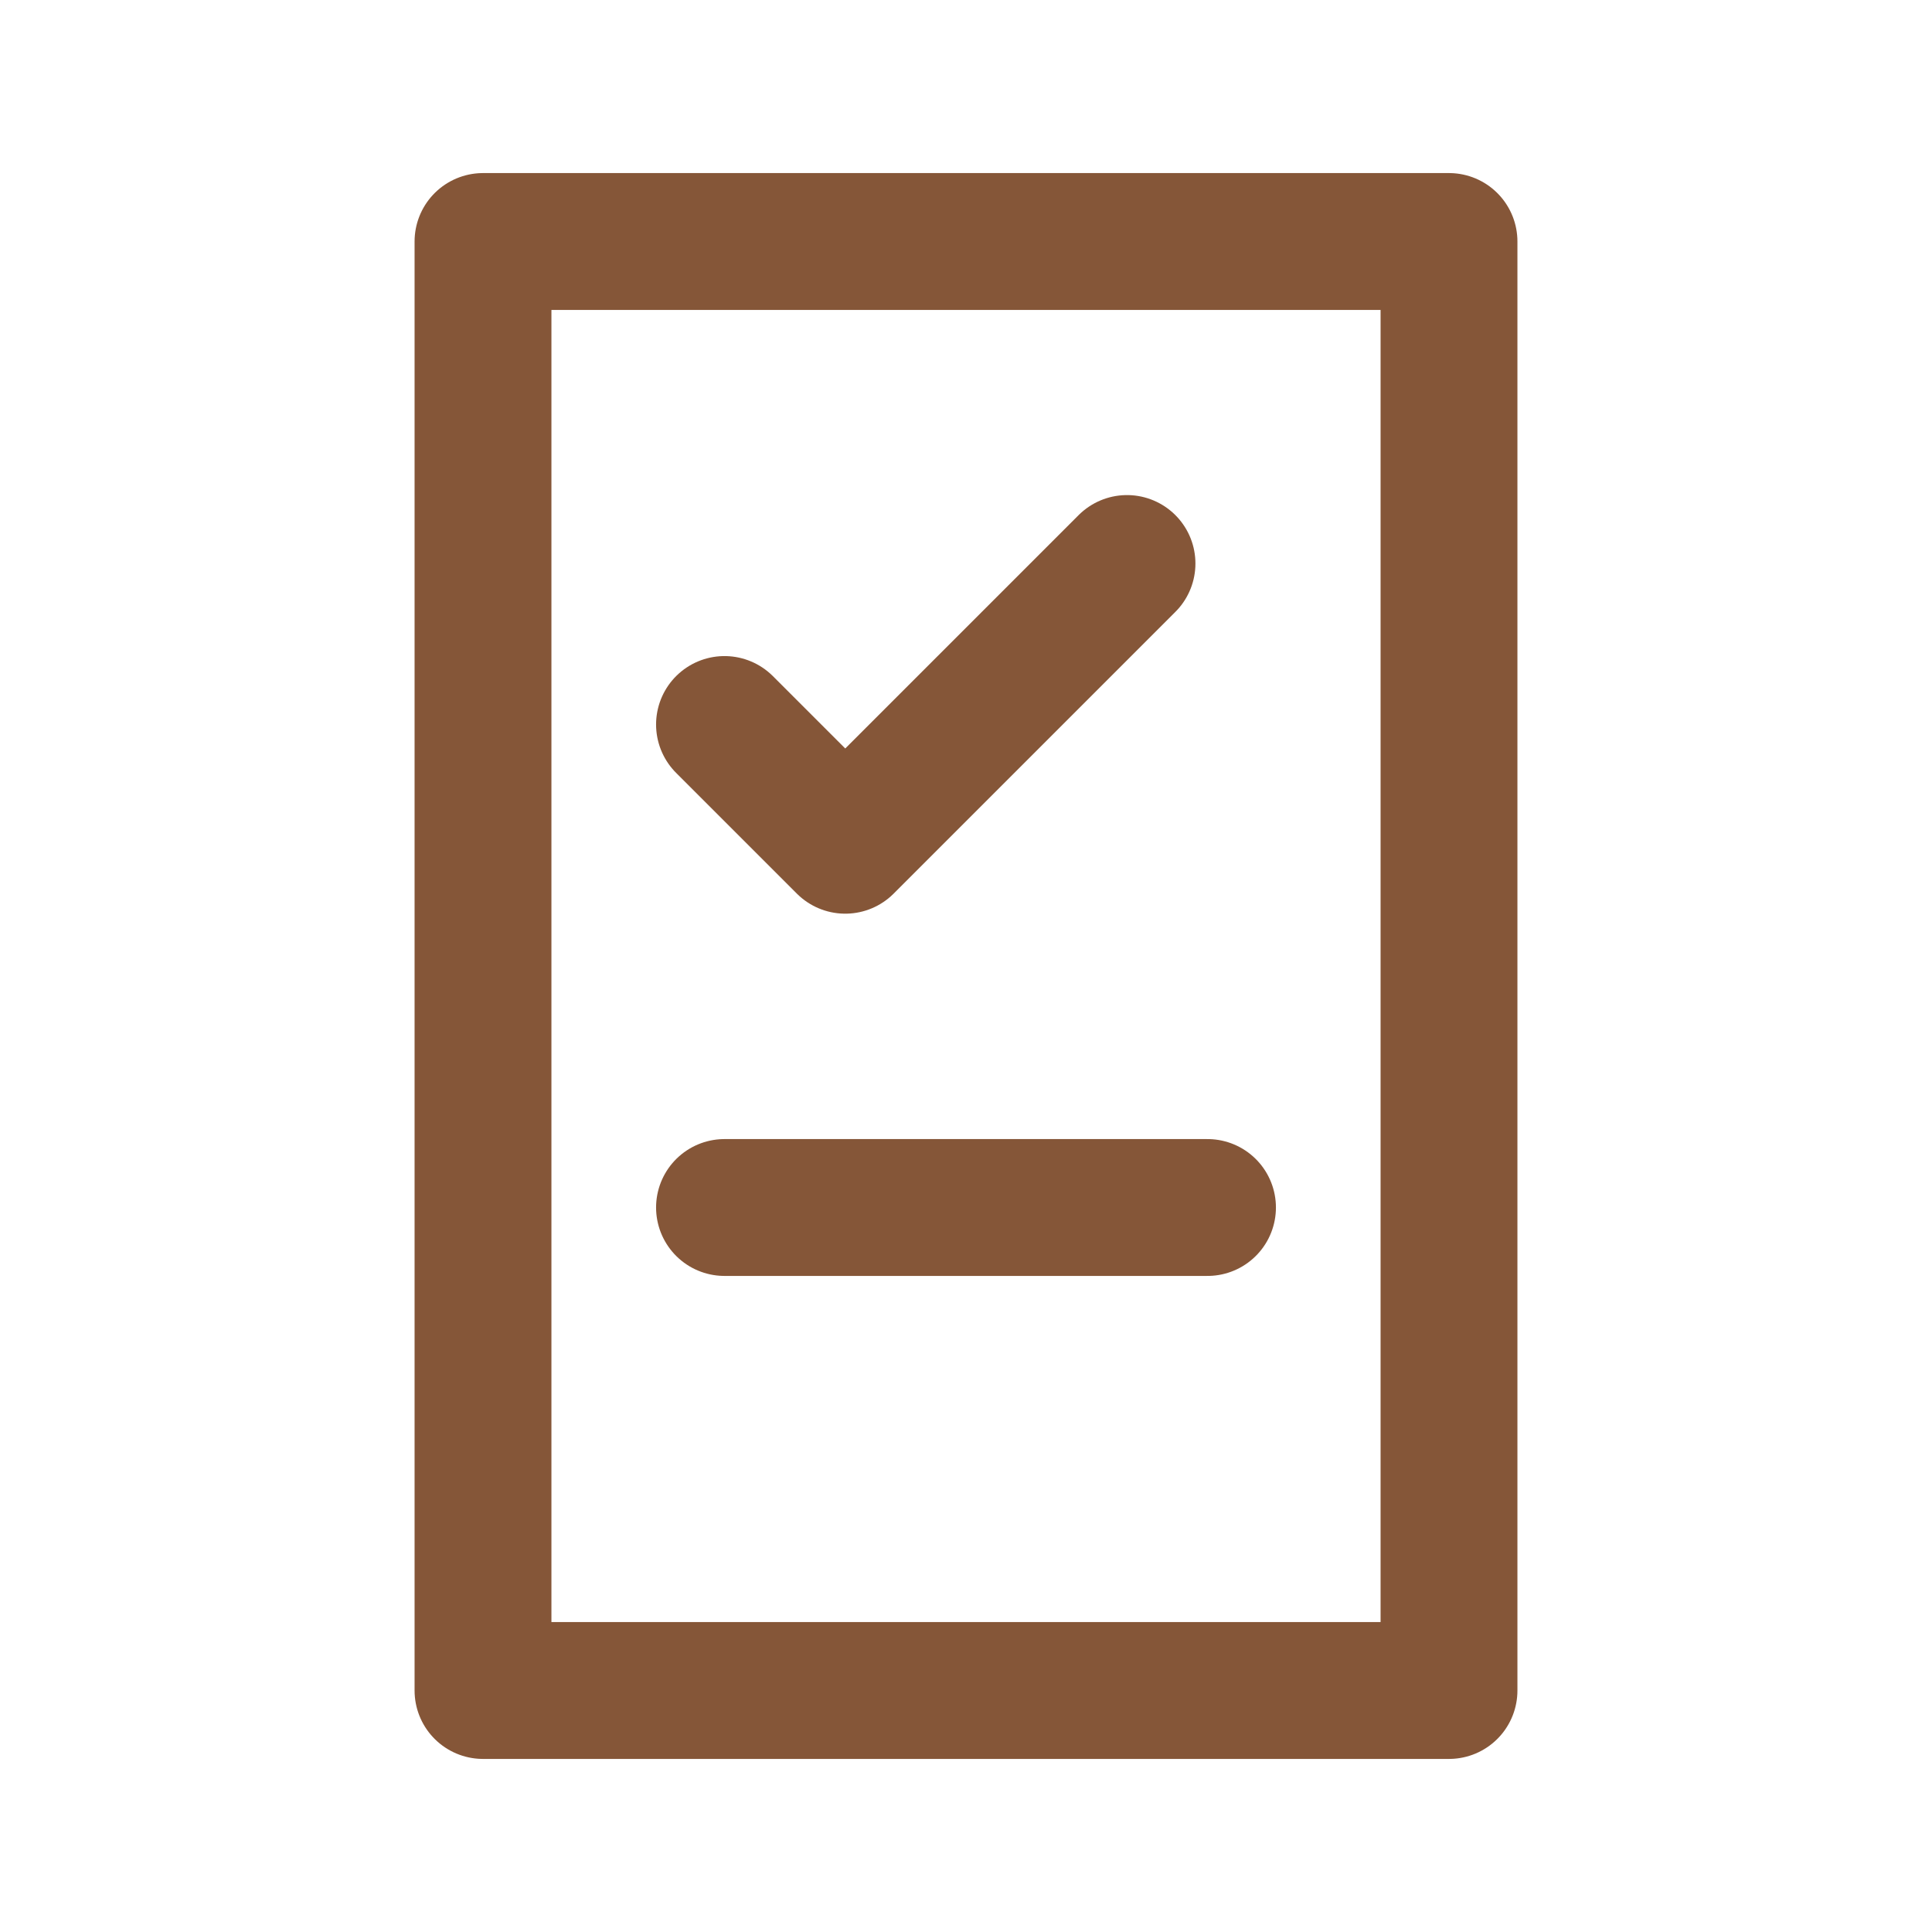
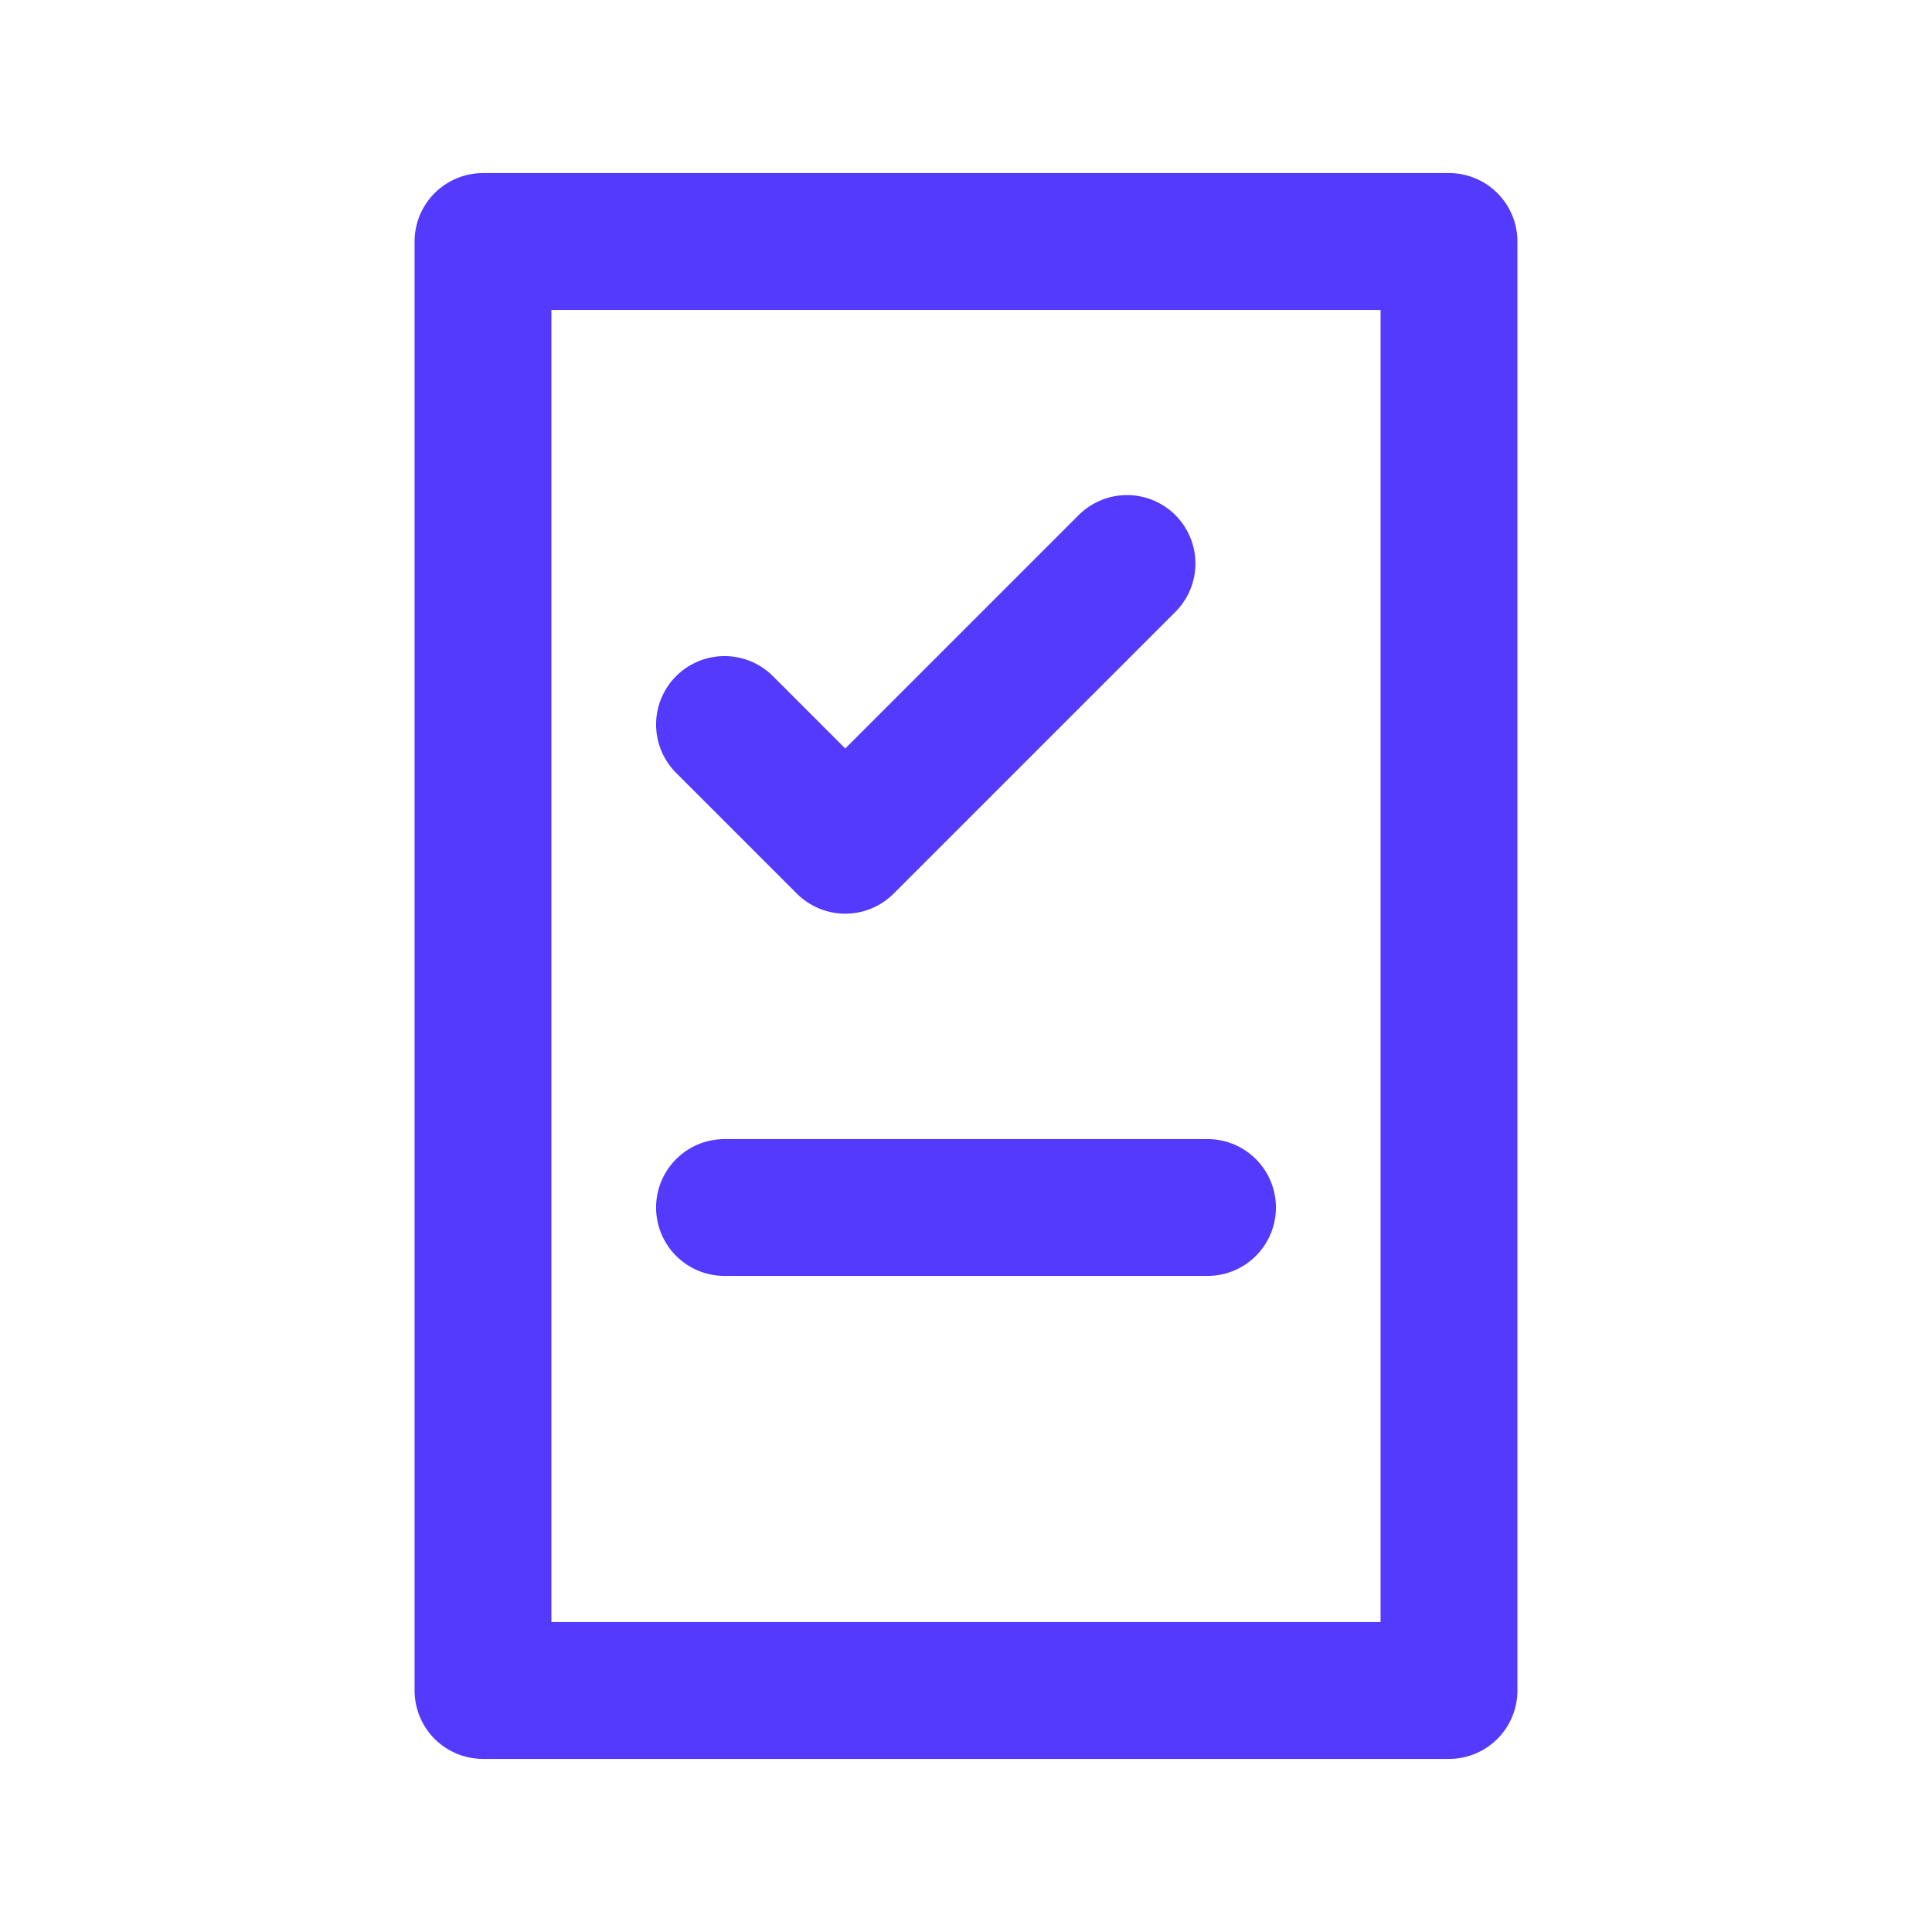
- <svg xmlns="http://www.w3.org/2000/svg" width="18" height="18" viewBox="0 0 24 24" fill="none" stroke="#855638" stroke-width="1.7" stroke-linecap="round" stroke-linejoin="round">
+ <svg xmlns="http://www.w3.org/2000/svg" width="18" height="18" viewBox="0 0 24 24" fill="none" stroke="#533AFD" stroke-width="1.7" stroke-linecap="round" stroke-linejoin="round">
  <path d="M6 3h12v18H6z" />
  <path d="m9 9 1.5 1.5L14 7M9 15h6" />
</svg>
